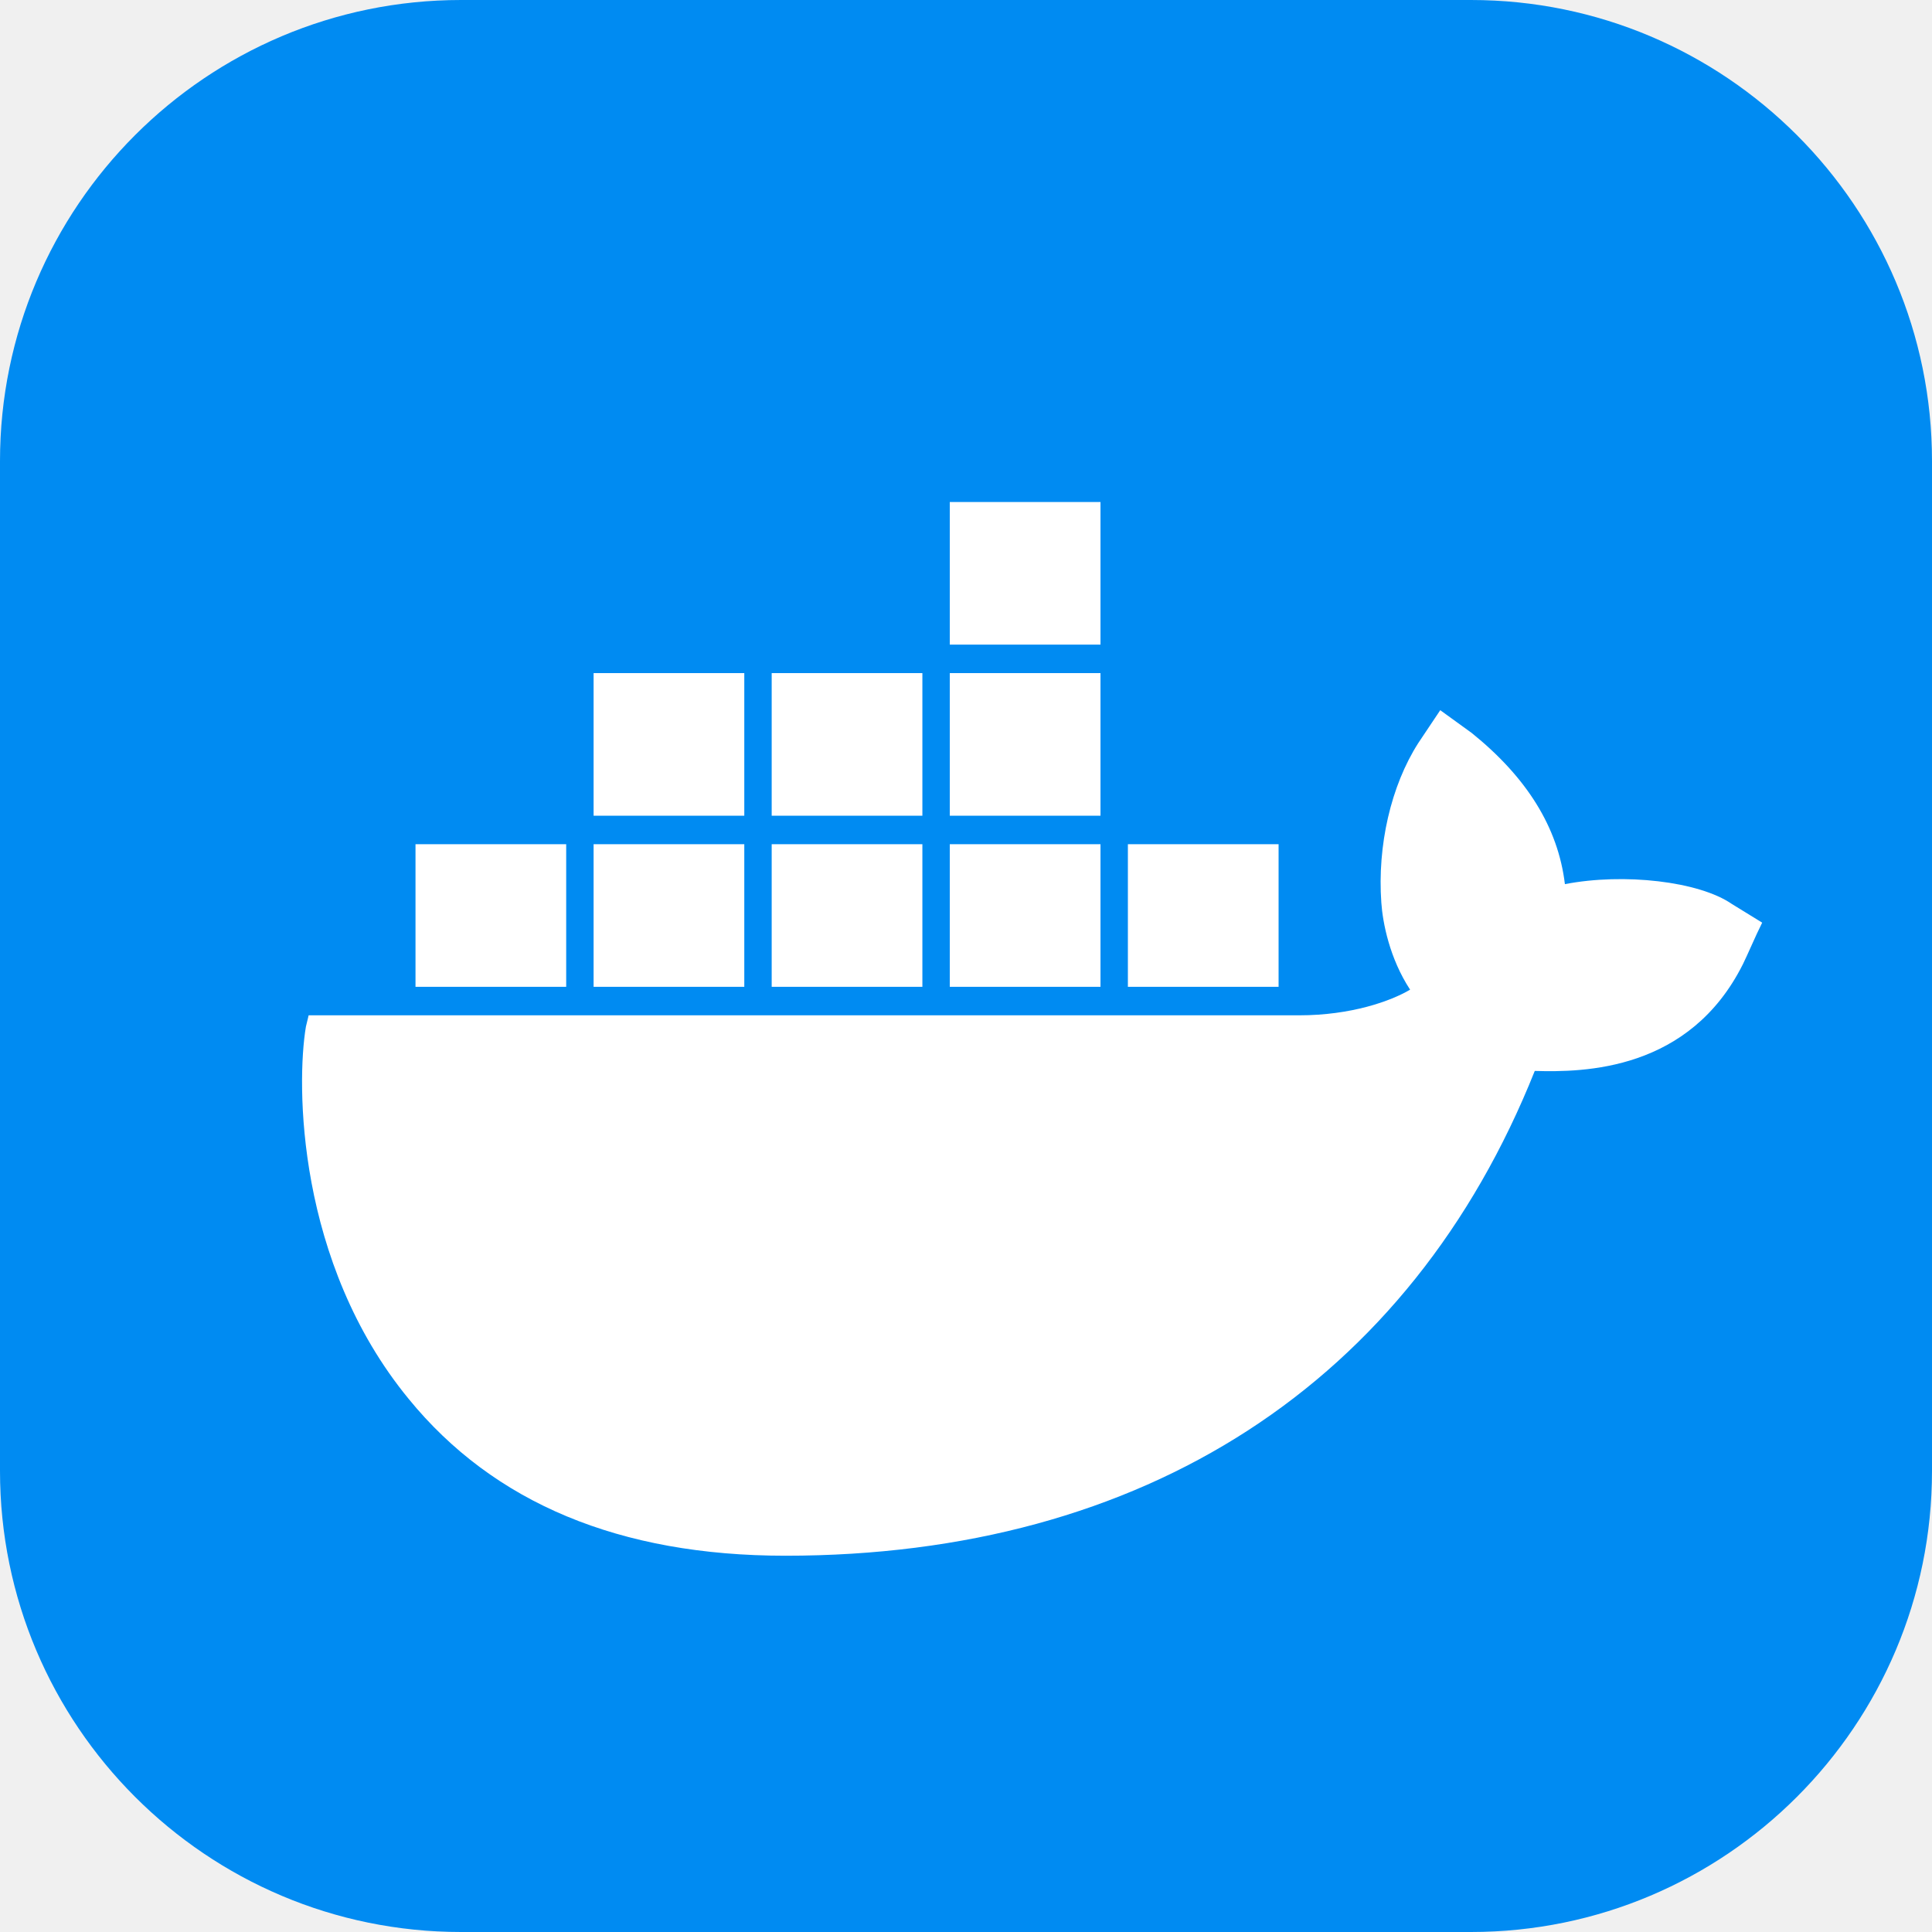
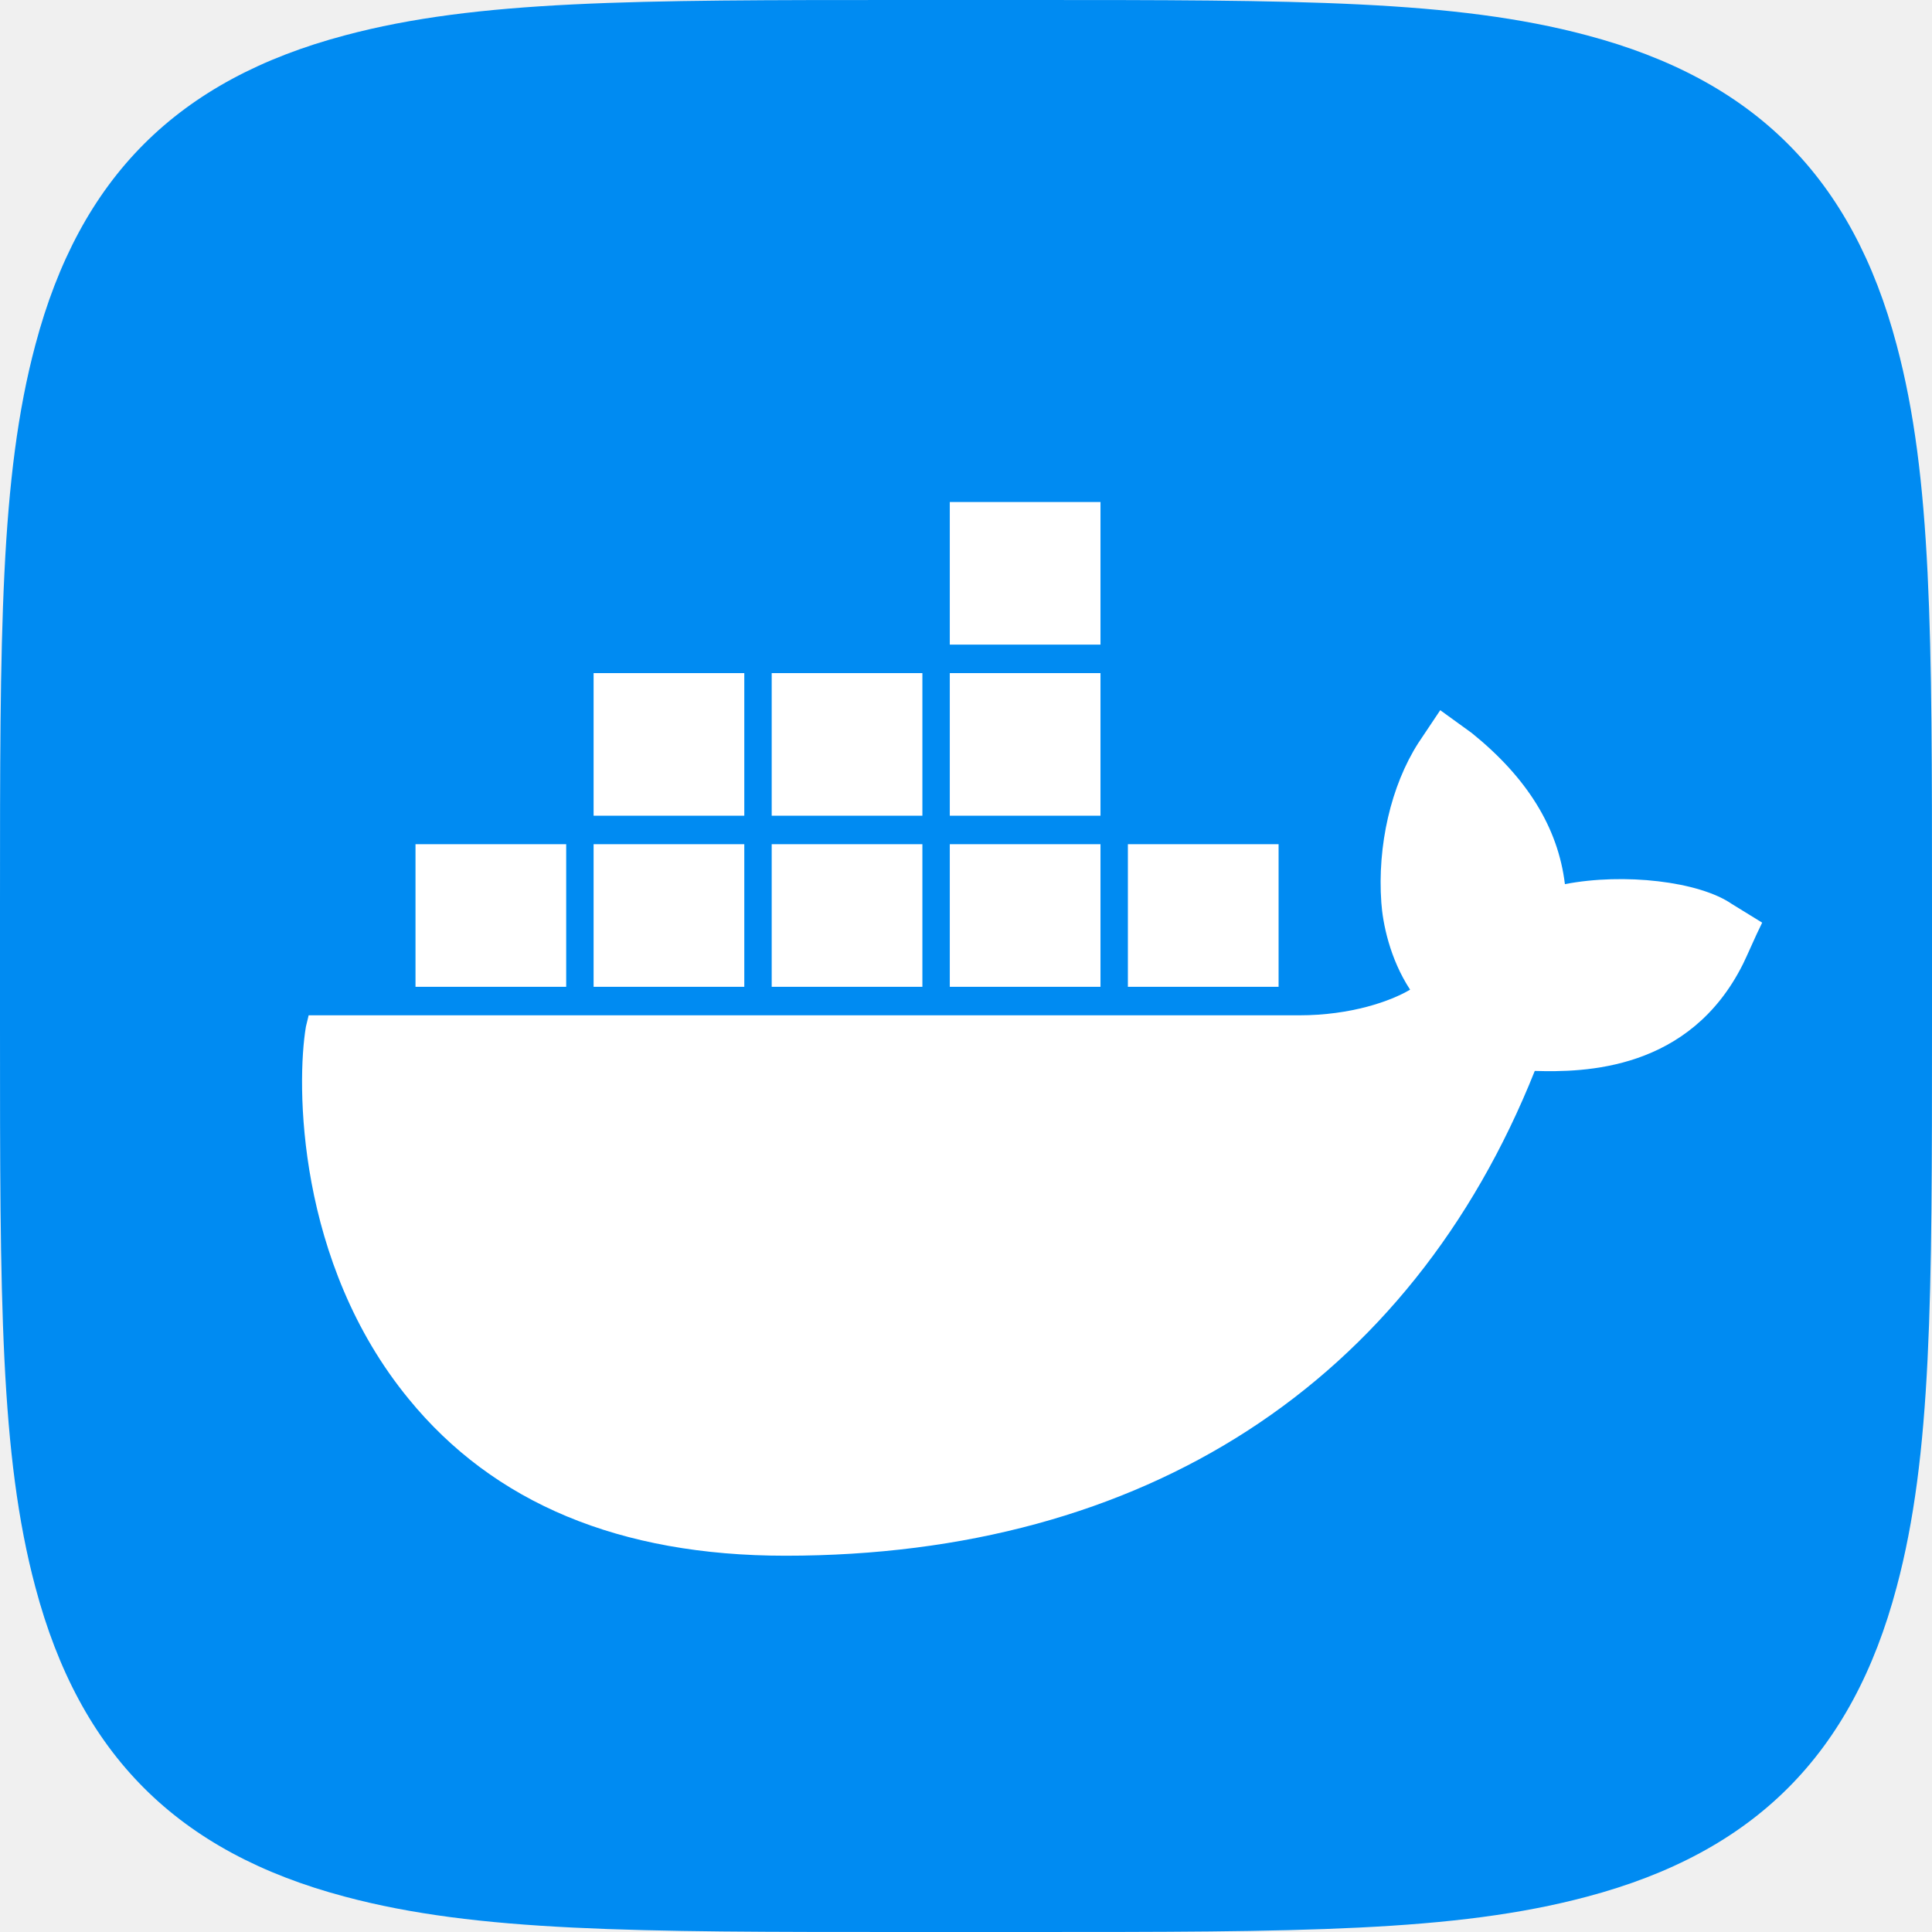
<svg xmlns="http://www.w3.org/2000/svg" xml:space="preserve" style="fill-rule:evenodd;clip-rule:evenodd;stroke-linejoin:round;stroke-miterlimit:2" viewBox="0 0 512 512">
-   <path d="M512 122.18C512 54.747 457.253 0 389.82 0H122.18C54.747 0 0 54.747 0 122.18v267.64C0 457.253 54.747 512 122.18 512h267.64C457.253 512 512 457.253 512 389.82z" style="fill:#008bf2" />
-   <path d="M459.011 239.597c-8.714-6.046-28.683-8.313-44.294-5.29-1.815-15.114-10.165-28.34-24.688-40.054l-8.349-6.045-5.811 8.69c-7.259 11.336-10.89 27.207-9.802 42.321.363 5.291 2.178 14.738 7.624 23.051-5.081 3.021-15.611 6.8-29.406 6.8H81.793l-.727 3.023c-2.541 15.116-2.541 62.349 27.23 98.624 22.51 27.584 55.912 41.566 99.841 41.566 95.122 0 165.554-45.722 198.593-128.475 13.07.378 41.026 0 55.184-28.34.363-.756 1.09-2.267 3.631-7.935l1.453-3.023zm-167.37-106.558h-39.937v37.787h39.937zm0 45.344h-39.937v37.787h39.937zm-47.199 0h-39.936v37.787h39.936zm-47.197 0h-39.936v37.787h39.936zm-47.197 45.345h-39.936v37.786h39.936zm47.197 0h-39.936v37.786h39.936zm47.197 0h-39.936v37.786h39.936zm47.199 0h-39.937v37.786h39.937zm47.198 0h-39.938v37.786h39.938z" style="fill:#fff;fill-rule:nonzero" />
+   <path d="M2528 13928h512v512h-512z" style="fill:none" transform="translate(-2528 -13928)" />
+   <path d="M341 69h-32c-72 0-113.52 0-148.56 9.36-44.4 11.76-70.32 37.68-82.08 82.08C69 195.48 69 237 69 309v32c0 72 0 113.52 9.36 148.56 11.76 44.4 37.68 70.32 82.08 82.08C195.48 581 237 581 309 581h32c72 0 113.52 0 148.56-9.36 44.4-11.76 70.32-37.68 82.08-82.08C581 454.52 581 413 581 341v-32c0-72 0-113.52-9.36-148.56-11.76-44.4-37.68-70.32-82.08-82.08C454.52 69 413 69 341 69" style="fill:#008bf2" transform="translate(-69 -69)" />
+   <path d="M250.716 70.497c-5.765-4-18.976-5.5-29.304-3.5-1.201-9.999-6.725-18.749-16.333-26.499l-5.524-3.999-3.844 5.749c-4.803 7.5-7.205 18-6.485 27.999.24 3.5 1.441 9.75 5.044 15.25-3.362 1.999-10.328 4.499-19.455 4.499H1.155l-.481 2c-1.681 10-1.681 41.249 18.015 65.248 14.892 18.249 36.99 27.499 66.053 27.499 62.931 0 109.528-30.249 131.386-84.997 8.647.25 27.142 0 36.509-18.749.24-.5.721-1.5 2.402-5.25l.961-2zM139.987 0h-26.422v24.999h26.422zm0 29.999h-26.422v24.999h26.422zm-31.226 0H82.34v24.999h26.421zm-31.225 0H51.115v24.999h26.421zM46.311 59.998H19.89v24.999h26.421zm31.225 0H51.115v24.999h26.421zm31.225 0H82.34v24.999h26.421zm31.226 0h-26.422v24.999h26.422zm31.225 0H144.79v24.999h26.422z" style="fill:#fff;fill-rule:nonzero" transform="translate(80.048 133.04)scale(1.51152)" />
</svg>
